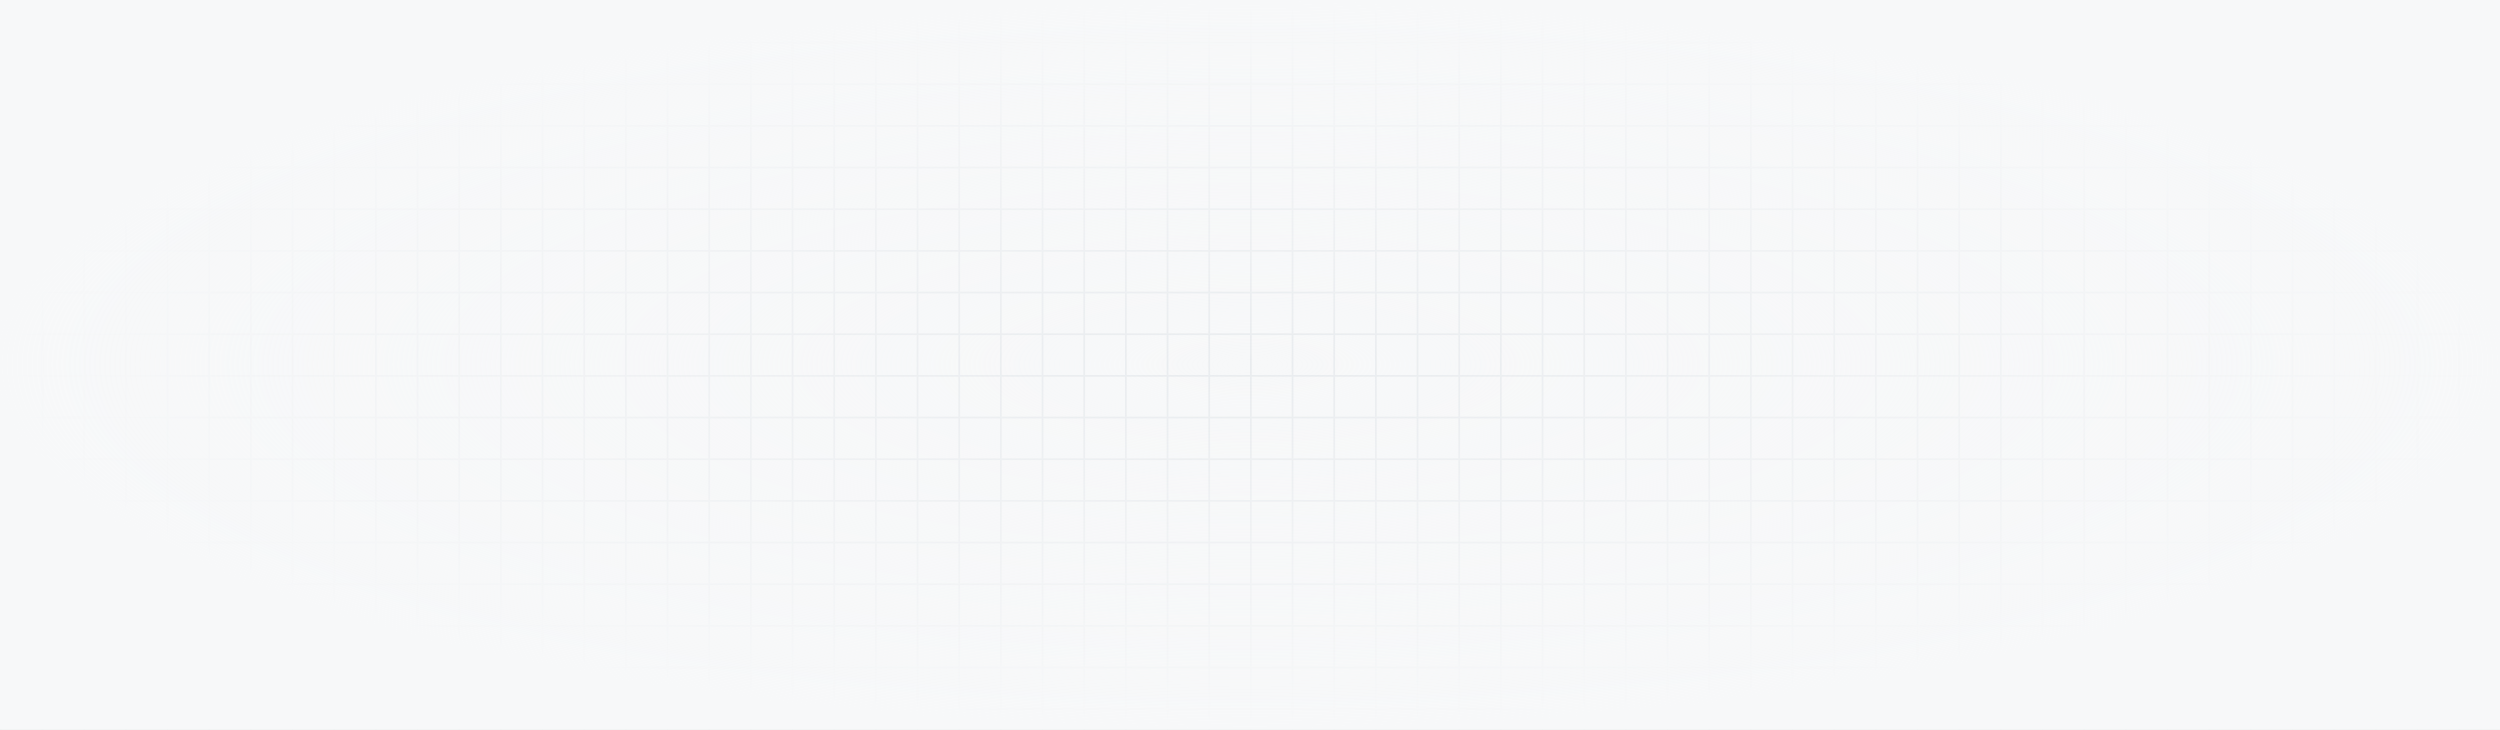
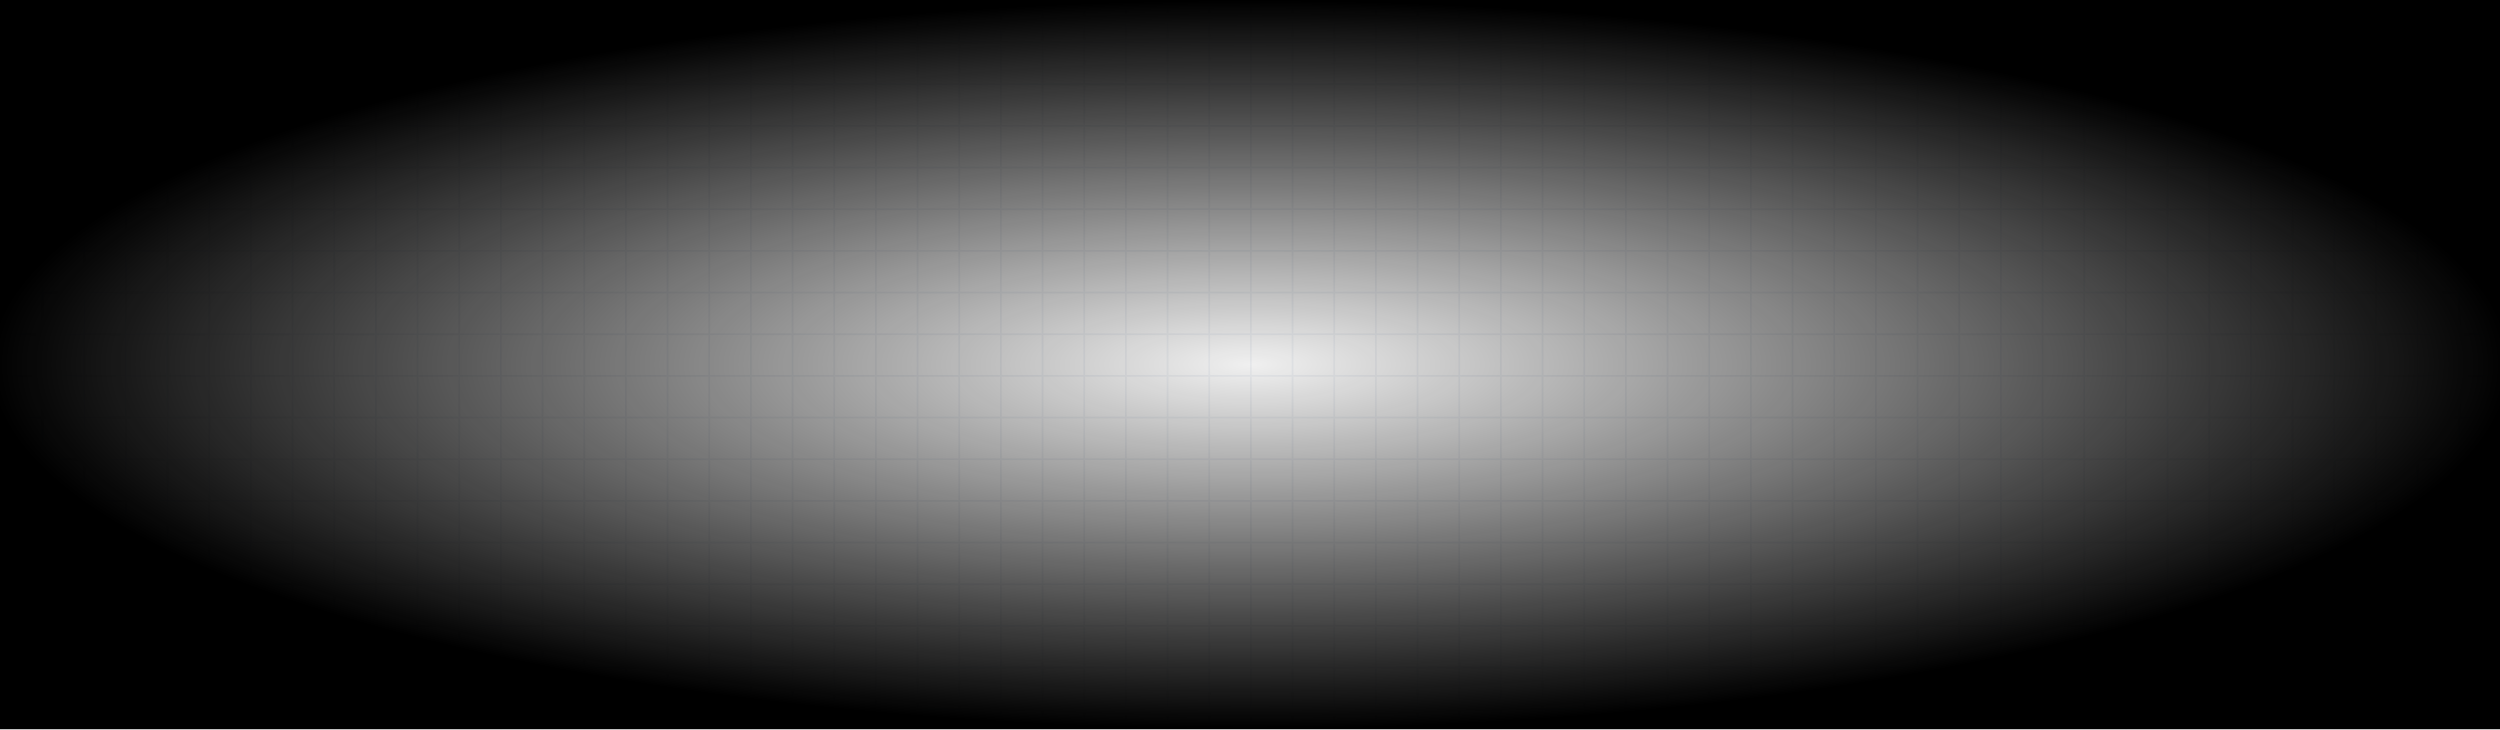
<svg xmlns="http://www.w3.org/2000/svg" width="1440" height="420" viewBox="0 0 1440 420" fill="none">
  <g clip-path="url(#clip0_625_10506)">
-     <rect width="1440" height="420" fill="rgb(247, 248, 249)" />
+     <rect width="1440" height="420" fill="oklch(100% 0 0)" />
    <g opacity="0.4">
-       <rect width="1440" height="1320" fill="rgb(247, 248, 249)" />
+       <rect width="1440" height="1320" fill="oklch(100% 0 0)" />
      <line x1="0.5" y1="-48" x2="0.5" y2="672" stroke="#D5DAE1" />
      <line x1="1464" y1="0.5" x2="-24" y2="0.5" stroke="#D5DAE1" />
      <line x1="1464" y1="24.5" x2="-24" y2="24.5" stroke="#D5DAE1" />
      <line x1="1464" y1="48.5" x2="-24" y2="48.5" stroke="#D5DAE1" />
      <line x1="1464" y1="72.5" x2="-24" y2="72.5" stroke="#D5DAE1" />
      <line x1="1464" y1="96.5" x2="-24" y2="96.5" stroke="#D5DAE1" />
      <line x1="1464" y1="120.5" x2="-24" y2="120.5" stroke="#D5DAE1" />
      <line x1="1464" y1="144.5" x2="-24" y2="144.5" stroke="#D5DAE1" />
      <line x1="1464" y1="168.5" x2="-24" y2="168.5" stroke="#D5DAE1" />
      <line x1="1464" y1="192.5" x2="-24" y2="192.5" stroke="#D5DAE1" />
      <line x1="1464" y1="216.5" x2="-24" y2="216.5" stroke="#D5DAE1" />
      <line x1="1464" y1="240.5" x2="-24" y2="240.5" stroke="#D5DAE1" />
      <line x1="1464" y1="264.5" x2="-24" y2="264.5" stroke="#D5DAE1" />
      <line x1="1464" y1="288.5" x2="-24" y2="288.5" stroke="#D5DAE1" />
      <line x1="1464" y1="312.5" x2="-24" y2="312.5" stroke="#D5DAE1" />
      <line x1="1464" y1="336.5" x2="-24" y2="336.5" stroke="#D5DAE1" />
      <line x1="1464" y1="360.5" x2="-24" y2="360.5" stroke="#D5DAE1" />
      <line x1="1464" y1="384.5" x2="-24" y2="384.5" stroke="#D5DAE1" />
      <line x1="1464" y1="408.5" x2="-24" y2="408.5" stroke="#D5DAE1" />
      <line x1="24.5" y1="-48" x2="24.5" y2="672" stroke="#D5DAE1" />
      <line x1="24.5" y1="-48" x2="24.5" y2="672" stroke="#D5DAE1" />
      <line x1="48.5" y1="-48" x2="48.5" y2="672" stroke="#D5DAE1" />
      <line x1="72.5" y1="-48" x2="72.5" y2="672" stroke="#D5DAE1" />
      <line x1="96.5" y1="-48" x2="96.5" y2="672" stroke="#D5DAE1" />
      <line x1="120.5" y1="-48" x2="120.5" y2="672" stroke="#D5DAE1" />
      <line x1="144.5" y1="-48" x2="144.5" y2="672" stroke="#D5DAE1" />
      <line x1="168.5" y1="-48" x2="168.5" y2="672" stroke="#D5DAE1" />
      <line x1="192.5" y1="-48" x2="192.5" y2="672" stroke="#D5DAE1" />
      <line x1="216.5" y1="-48" x2="216.5" y2="672" stroke="#D5DAE1" />
      <line x1="240.5" y1="-48" x2="240.5" y2="672" stroke="#D5DAE1" />
      <line x1="264.5" y1="-48" x2="264.5" y2="672" stroke="#D5DAE1" />
      <line x1="288.5" y1="-48" x2="288.5" y2="672" stroke="#D5DAE1" />
      <line x1="312.5" y1="-48" x2="312.5" y2="672" stroke="#D5DAE1" />
      <line x1="336.5" y1="-48" x2="336.5" y2="672" stroke="#D5DAE1" />
      <line x1="360.5" y1="-48" x2="360.5" y2="672" stroke="#D5DAE1" />
      <line x1="384.5" y1="-48" x2="384.5" y2="672" stroke="#D5DAE1" />
      <line x1="408.5" y1="-48" x2="408.5" y2="672" stroke="#D5DAE1" />
      <line x1="432.5" y1="-48" x2="432.5" y2="672" stroke="#D5DAE1" />
      <line x1="456.5" y1="-48" x2="456.5" y2="672" stroke="#D5DAE1" />
      <line x1="480.5" y1="-48" x2="480.5" y2="672" stroke="#D5DAE1" />
      <line x1="504.5" y1="-48" x2="504.5" y2="672" stroke="#D5DAE1" />
      <line x1="528.5" y1="-48" x2="528.5" y2="672" stroke="#D5DAE1" />
      <line x1="552.5" y1="-48" x2="552.5" y2="672" stroke="#D5DAE1" />
      <line x1="576.5" y1="-48" x2="576.5" y2="672" stroke="#D5DAE1" />
      <line x1="600.5" y1="-48" x2="600.5" y2="672" stroke="#D5DAE1" />
      <line x1="624.5" y1="-48" x2="624.5" y2="672" stroke="#D5DAE1" />
      <line x1="648.5" y1="-48" x2="648.5" y2="672" stroke="#D5DAE1" />
      <line x1="672.5" y1="-48" x2="672.5" y2="672" stroke="#D5DAE1" />
      <line x1="696.5" y1="-48" x2="696.5" y2="672" stroke="#D5DAE1" />
      <line x1="720.5" y1="-48" x2="720.5" y2="672" stroke="#D5DAE1" />
      <line x1="744.5" y1="-48" x2="744.5" y2="672" stroke="#D5DAE1" />
      <line x1="768.5" y1="-48" x2="768.5" y2="672" stroke="#D5DAE1" />
      <line x1="792.5" y1="-48" x2="792.5" y2="672" stroke="#D5DAE1" />
      <line x1="816.5" y1="-48" x2="816.5" y2="672" stroke="#D5DAE1" />
      <line x1="840.5" y1="-48" x2="840.5" y2="672" stroke="#D5DAE1" />
      <line x1="864.5" y1="-48" x2="864.5" y2="672" stroke="#D5DAE1" />
      <line x1="888.5" y1="-48" x2="888.5" y2="672" stroke="#D5DAE1" />
      <line x1="912.5" y1="-48" x2="912.5" y2="672" stroke="#D5DAE1" />
      <line x1="936.5" y1="-48" x2="936.5" y2="672" stroke="#D5DAE1" />
      <line x1="960.5" y1="-48" x2="960.5" y2="672" stroke="#D5DAE1" />
      <line x1="984.5" y1="-48" x2="984.5" y2="672" stroke="#D5DAE1" />
      <line x1="1008.5" y1="-48" x2="1008.5" y2="672" stroke="#D5DAE1" />
      <line x1="1032.5" y1="-48" x2="1032.5" y2="672" stroke="#D5DAE1" />
      <line x1="1056.5" y1="-48" x2="1056.5" y2="672" stroke="#D5DAE1" />
      <line x1="1080.5" y1="-48" x2="1080.5" y2="672" stroke="#D5DAE1" />
      <line x1="1104.5" y1="-48" x2="1104.5" y2="672" stroke="#D5DAE1" />
      <line x1="1128.5" y1="-48" x2="1128.5" y2="672" stroke="#D5DAE1" />
      <line x1="1152.5" y1="-48" x2="1152.5" y2="672" stroke="#D5DAE1" />
      <line x1="1176.5" y1="-48" x2="1176.5" y2="672" stroke="#D5DAE1" />
      <line x1="1200.5" y1="-48" x2="1200.5" y2="672" stroke="#D5DAE1" />
      <line x1="1224.5" y1="-48" x2="1224.5" y2="672" stroke="#D5DAE1" />
      <line x1="1248.5" y1="-48" x2="1248.5" y2="672" stroke="#D5DAE1" />
      <line x1="1272.5" y1="-48" x2="1272.5" y2="672" stroke="#D5DAE1" />
      <line x1="1296.5" y1="-48" x2="1296.5" y2="672" stroke="#D5DAE1" />
      <line x1="1320.5" y1="-48" x2="1320.5" y2="672" stroke="#D5DAE1" />
      <line x1="1344.5" y1="-48" x2="1344.5" y2="672" stroke="#D5DAE1" />
      <line x1="1368.5" y1="-48" x2="1368.5" y2="672" stroke="#D5DAE1" />
      <line x1="1392.5" y1="-48" x2="1392.5" y2="672" stroke="#D5DAE1" />
      <line x1="1416.5" y1="-48" x2="1416.5" y2="672" stroke="#D5DAE1" />
    </g>
    <rect width="1440" height="420" fill="url(#paint0_radial_625_10506)" />
  </g>
  <defs>
    <radialGradient id="paint0_radial_625_10506" cx="0" cy="0" r="1" gradientUnits="userSpaceOnUse" gradientTransform="translate(720 210) rotate(90) scale(210 720)">
-       <stop stop-color="rgb(247, 248, 249)" stop-opacity="0" />
-       <stop offset="1" stop-color="rgb(247, 248, 249)" />
+       <stop stop-color="oklch(100% 0 0)" stop-opacity="0" />
+       <stop offset="1" stop-color="oklch(100% 0 0)" />
    </radialGradient>
    <clipPath id="clip0_625_10506">
      <rect width="1440" height="420" fill="white" />
    </clipPath>
  </defs>
</svg>
